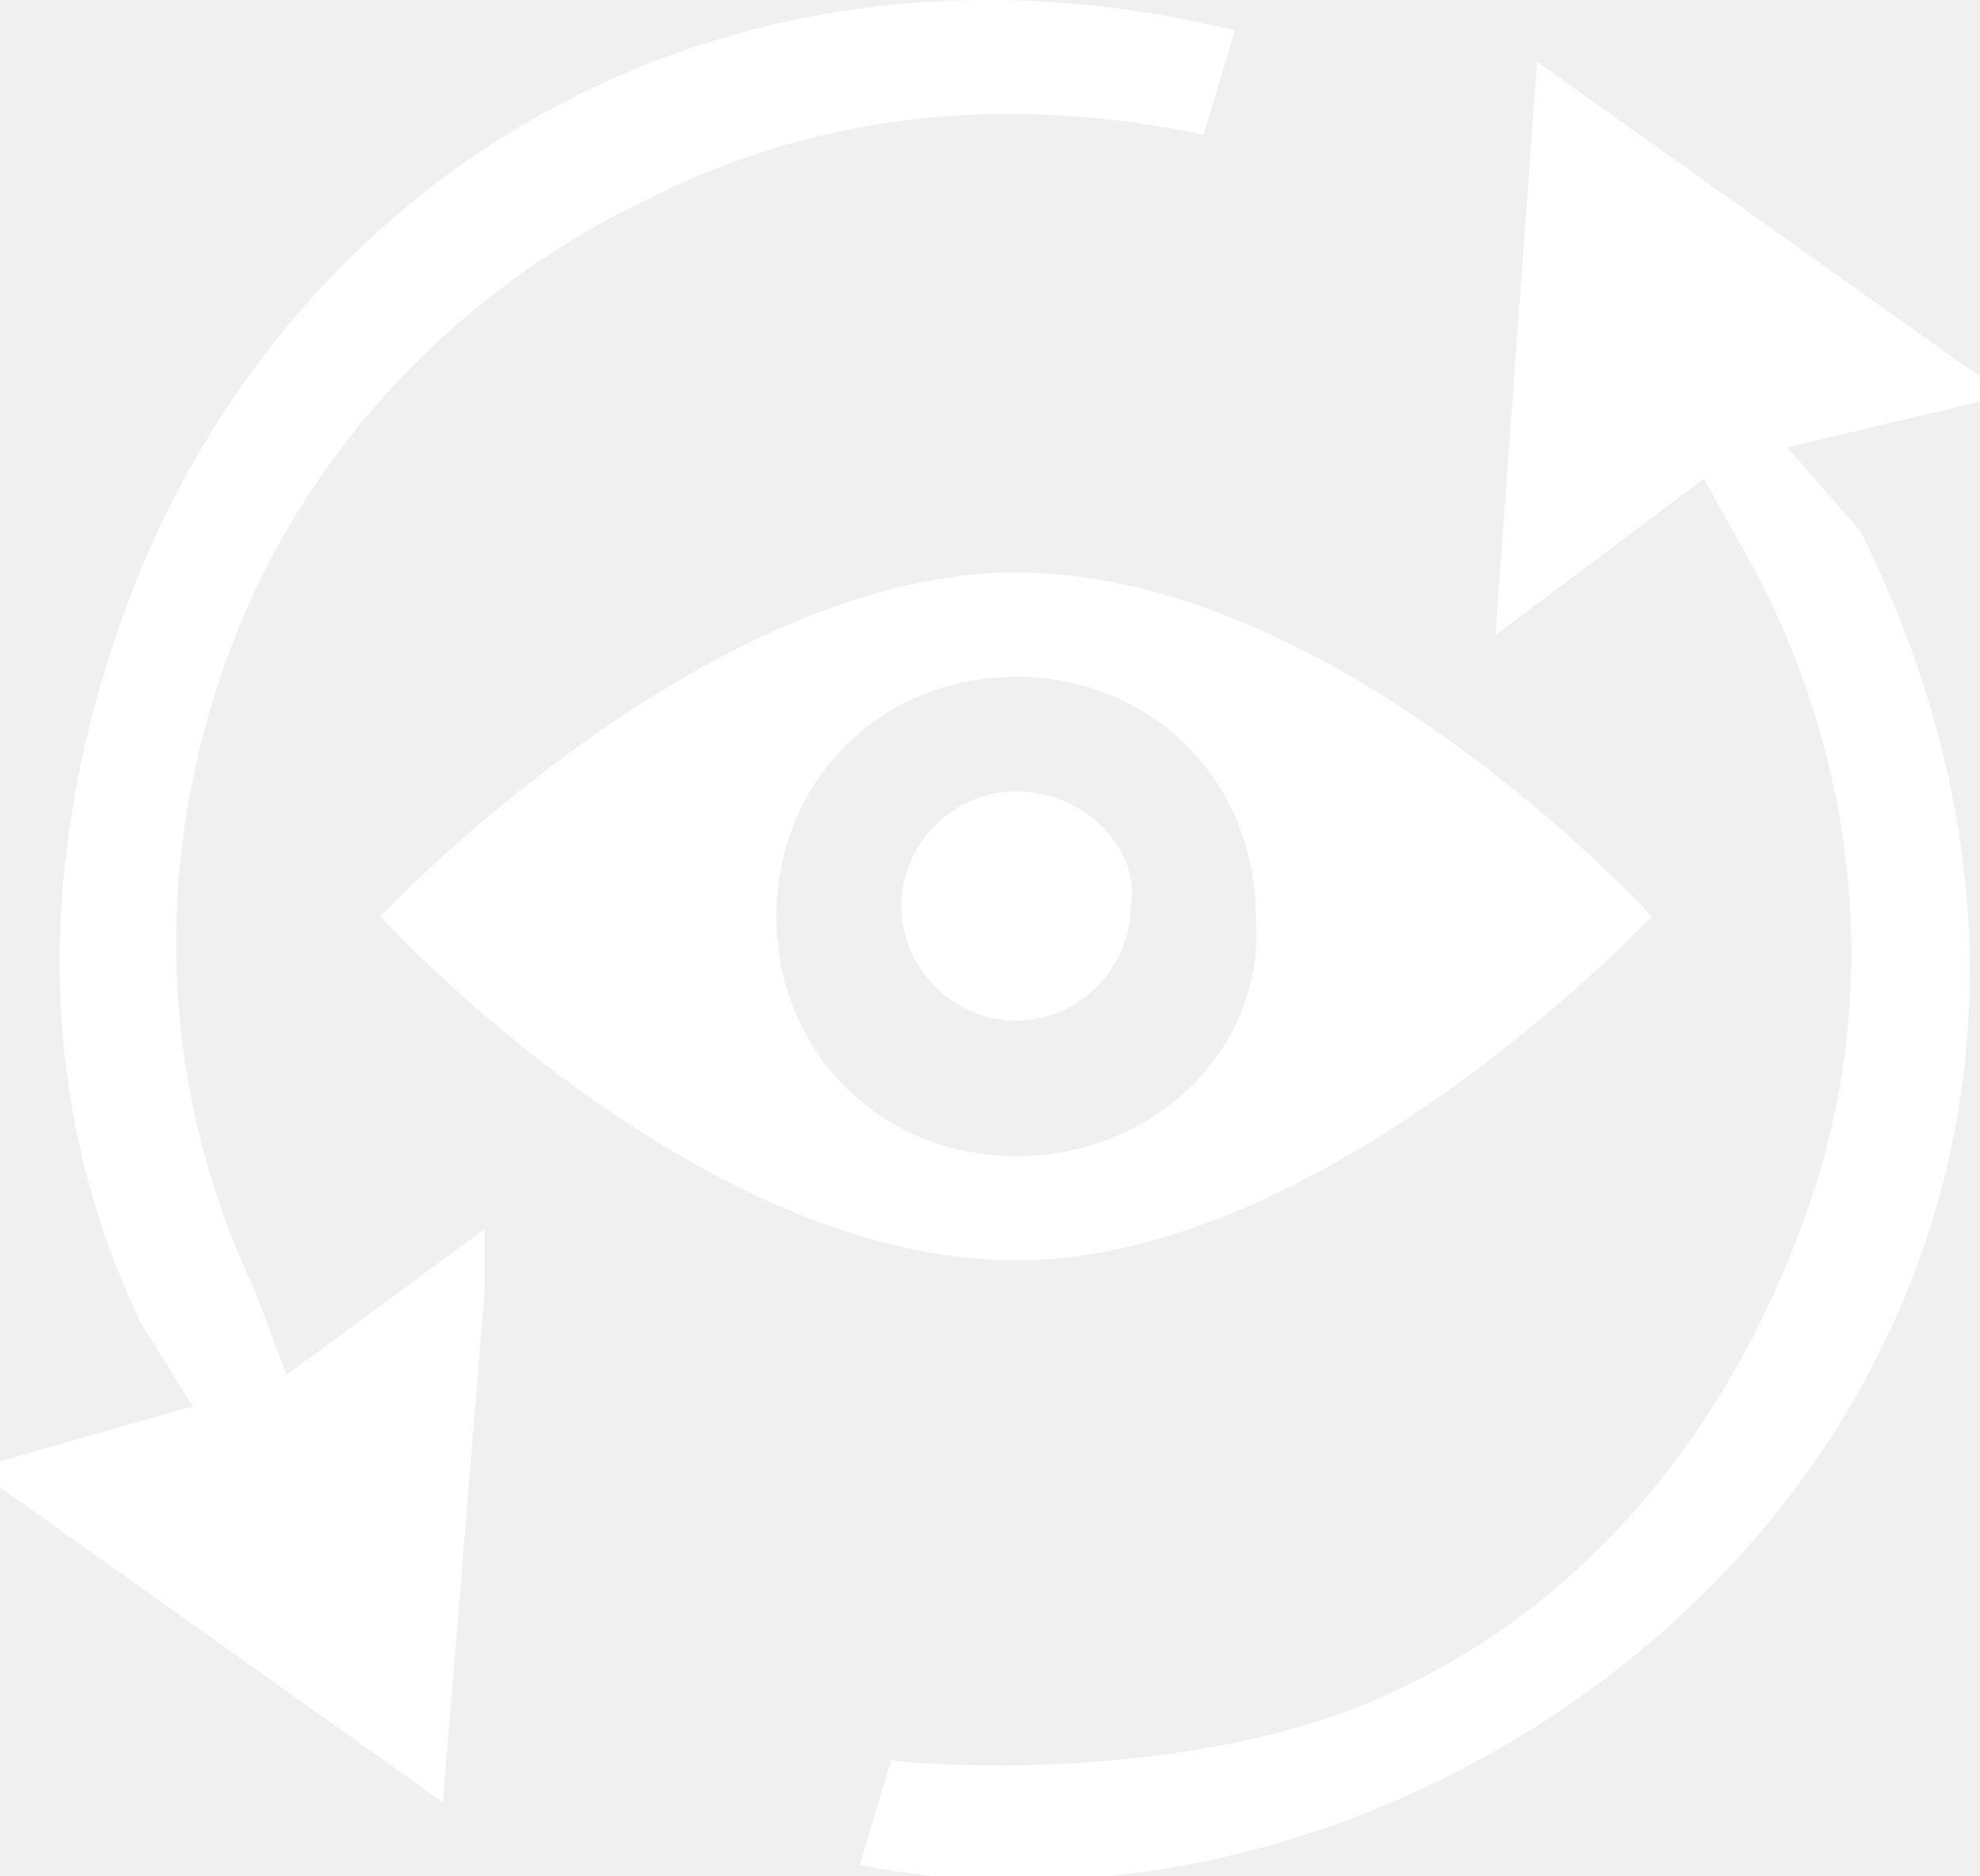
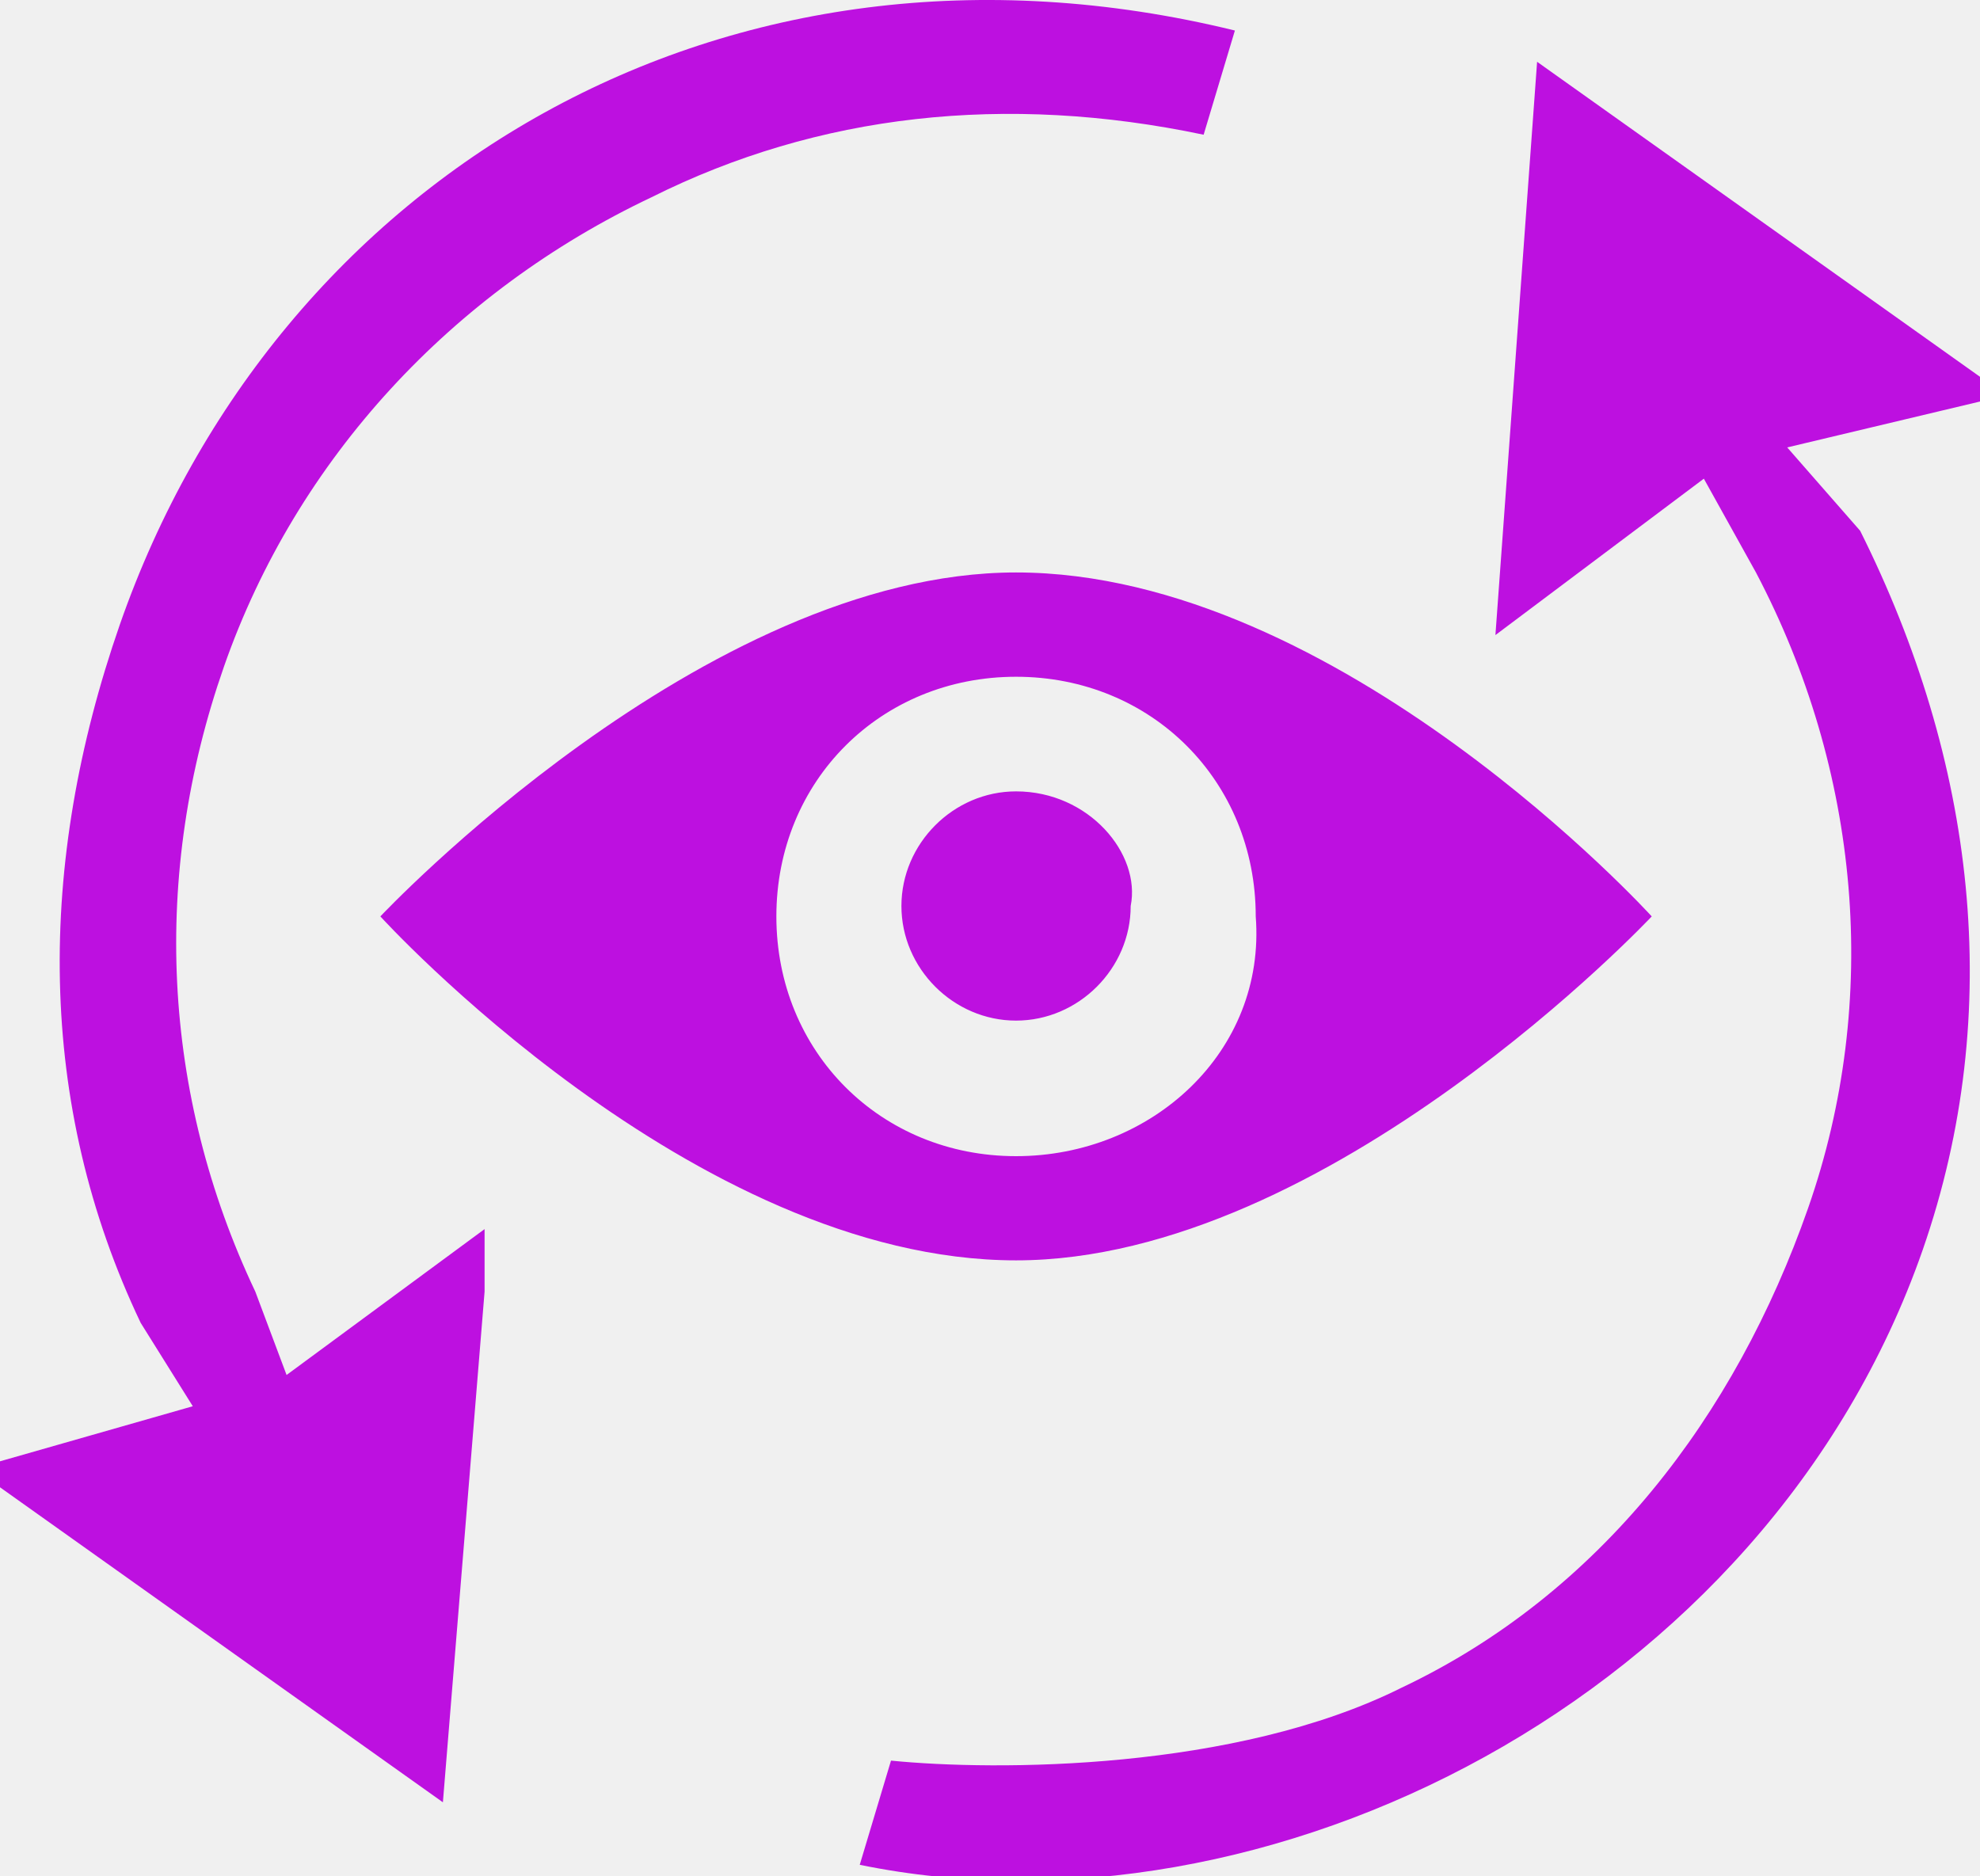
<svg xmlns="http://www.w3.org/2000/svg" width="19px" height="18px" viewBox="0 0 19 18" version="1.1">
  <defs />
  <g id="Page-1" stroke="none" stroke-width="1" fill="none" fill-rule="evenodd">
-     <g id="switchView" fill="#FFFFFF">
+     <g id="switchView" fill="#BD10E0">
      <path d="M9.75,7.595 C9.15,7.595 8.65,8.095 8.65,8.695 C8.65,9.295 9.15,9.795 9.75,9.795 C10.35,9.795 10.85,9.295 10.85,8.695 C10.95,8.195 10.45,7.595 9.75,7.595 L9.75,7.595 L9.75,7.595 Z M9.75,5.494 C6.75,5.494 3.65,8.795 3.65,8.795 C3.65,8.795 6.65,12.096 9.75,12.096 C12.75,12.096 15.85,8.795 15.85,8.795 C15.85,8.795 12.85,5.494 9.75,5.494 L9.75,5.494 L9.75,5.494 Z M9.75,11.096 C8.45,11.096 7.45,10.095 7.45,8.795 C7.45,7.495 8.45,6.495 9.75,6.495 C11.05,6.495 12.05,7.495 12.05,8.795 C12.15,10.095 11.05,11.096 9.75,11.096 L9.75,11.096 L9.75,11.096 Z M6.25,1.894 C7.85,1.093 9.65,0.893 11.55,1.293 L11.85,0.293 C6.95,-0.907 2.65,1.693 1.15,5.994 C0.35,8.295 0.35,10.596 1.35,12.696 L1.85,13.496 L-0.25,14.096 L4.25,17.297 L4.65,12.396 L4.65,12.296 L4.65,11.796 L2.75,13.196 L2.45,12.396 C1.55,10.496 1.45,8.395 2.15,6.395 C2.85,4.394 4.35,2.794 6.25,1.894 L6.25,1.894 L6.25,1.894 Z M17.15,4.294 L19.25,3.794 L14.75,0.593 L14.35,6.095 L16.35,4.594 L16.85,5.494 C17.85,7.395 18.05,9.595 17.35,11.596 C16.65,13.596 15.35,15.297 13.45,16.197 C11.85,16.997 9.55,16.997 8.55,16.897 L8.25,17.897 C12.15,18.698 16.95,16.297 18.45,11.996 C19.25,9.695 18.95,7.295 17.85,5.094 L17.15,4.294 L17.15,4.294 Z" />
    </g>
  </g>
</svg>
